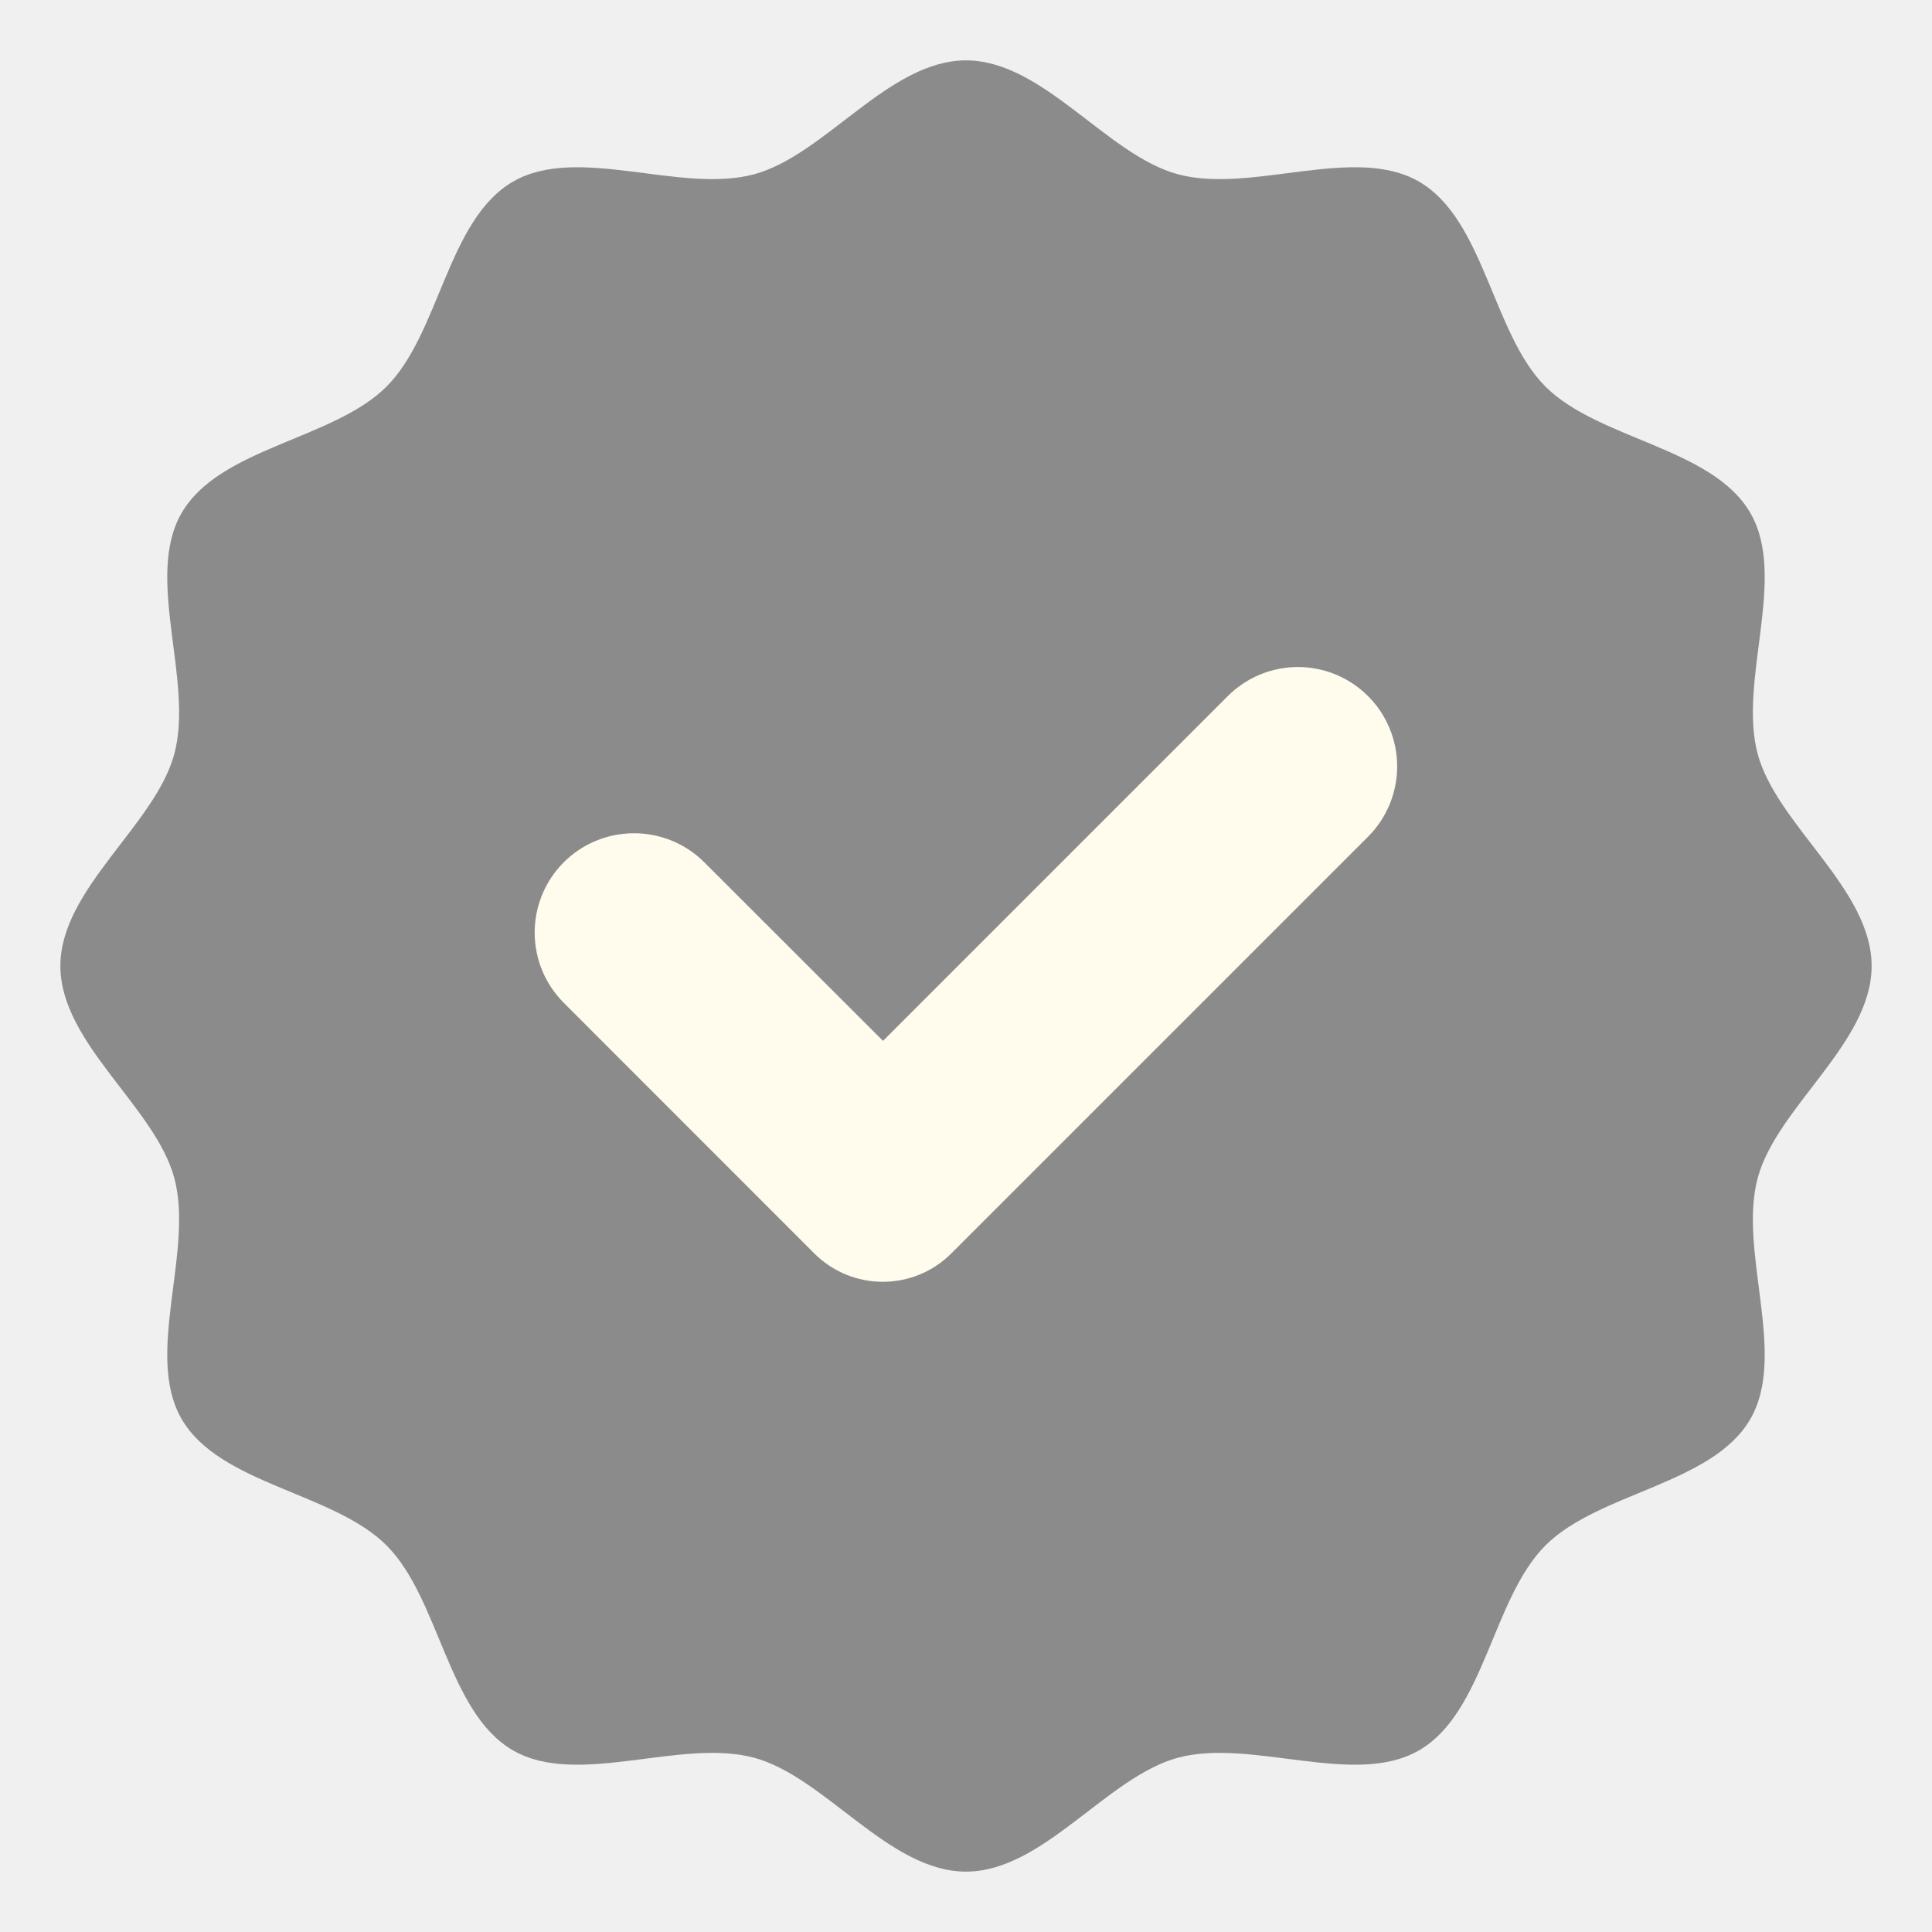
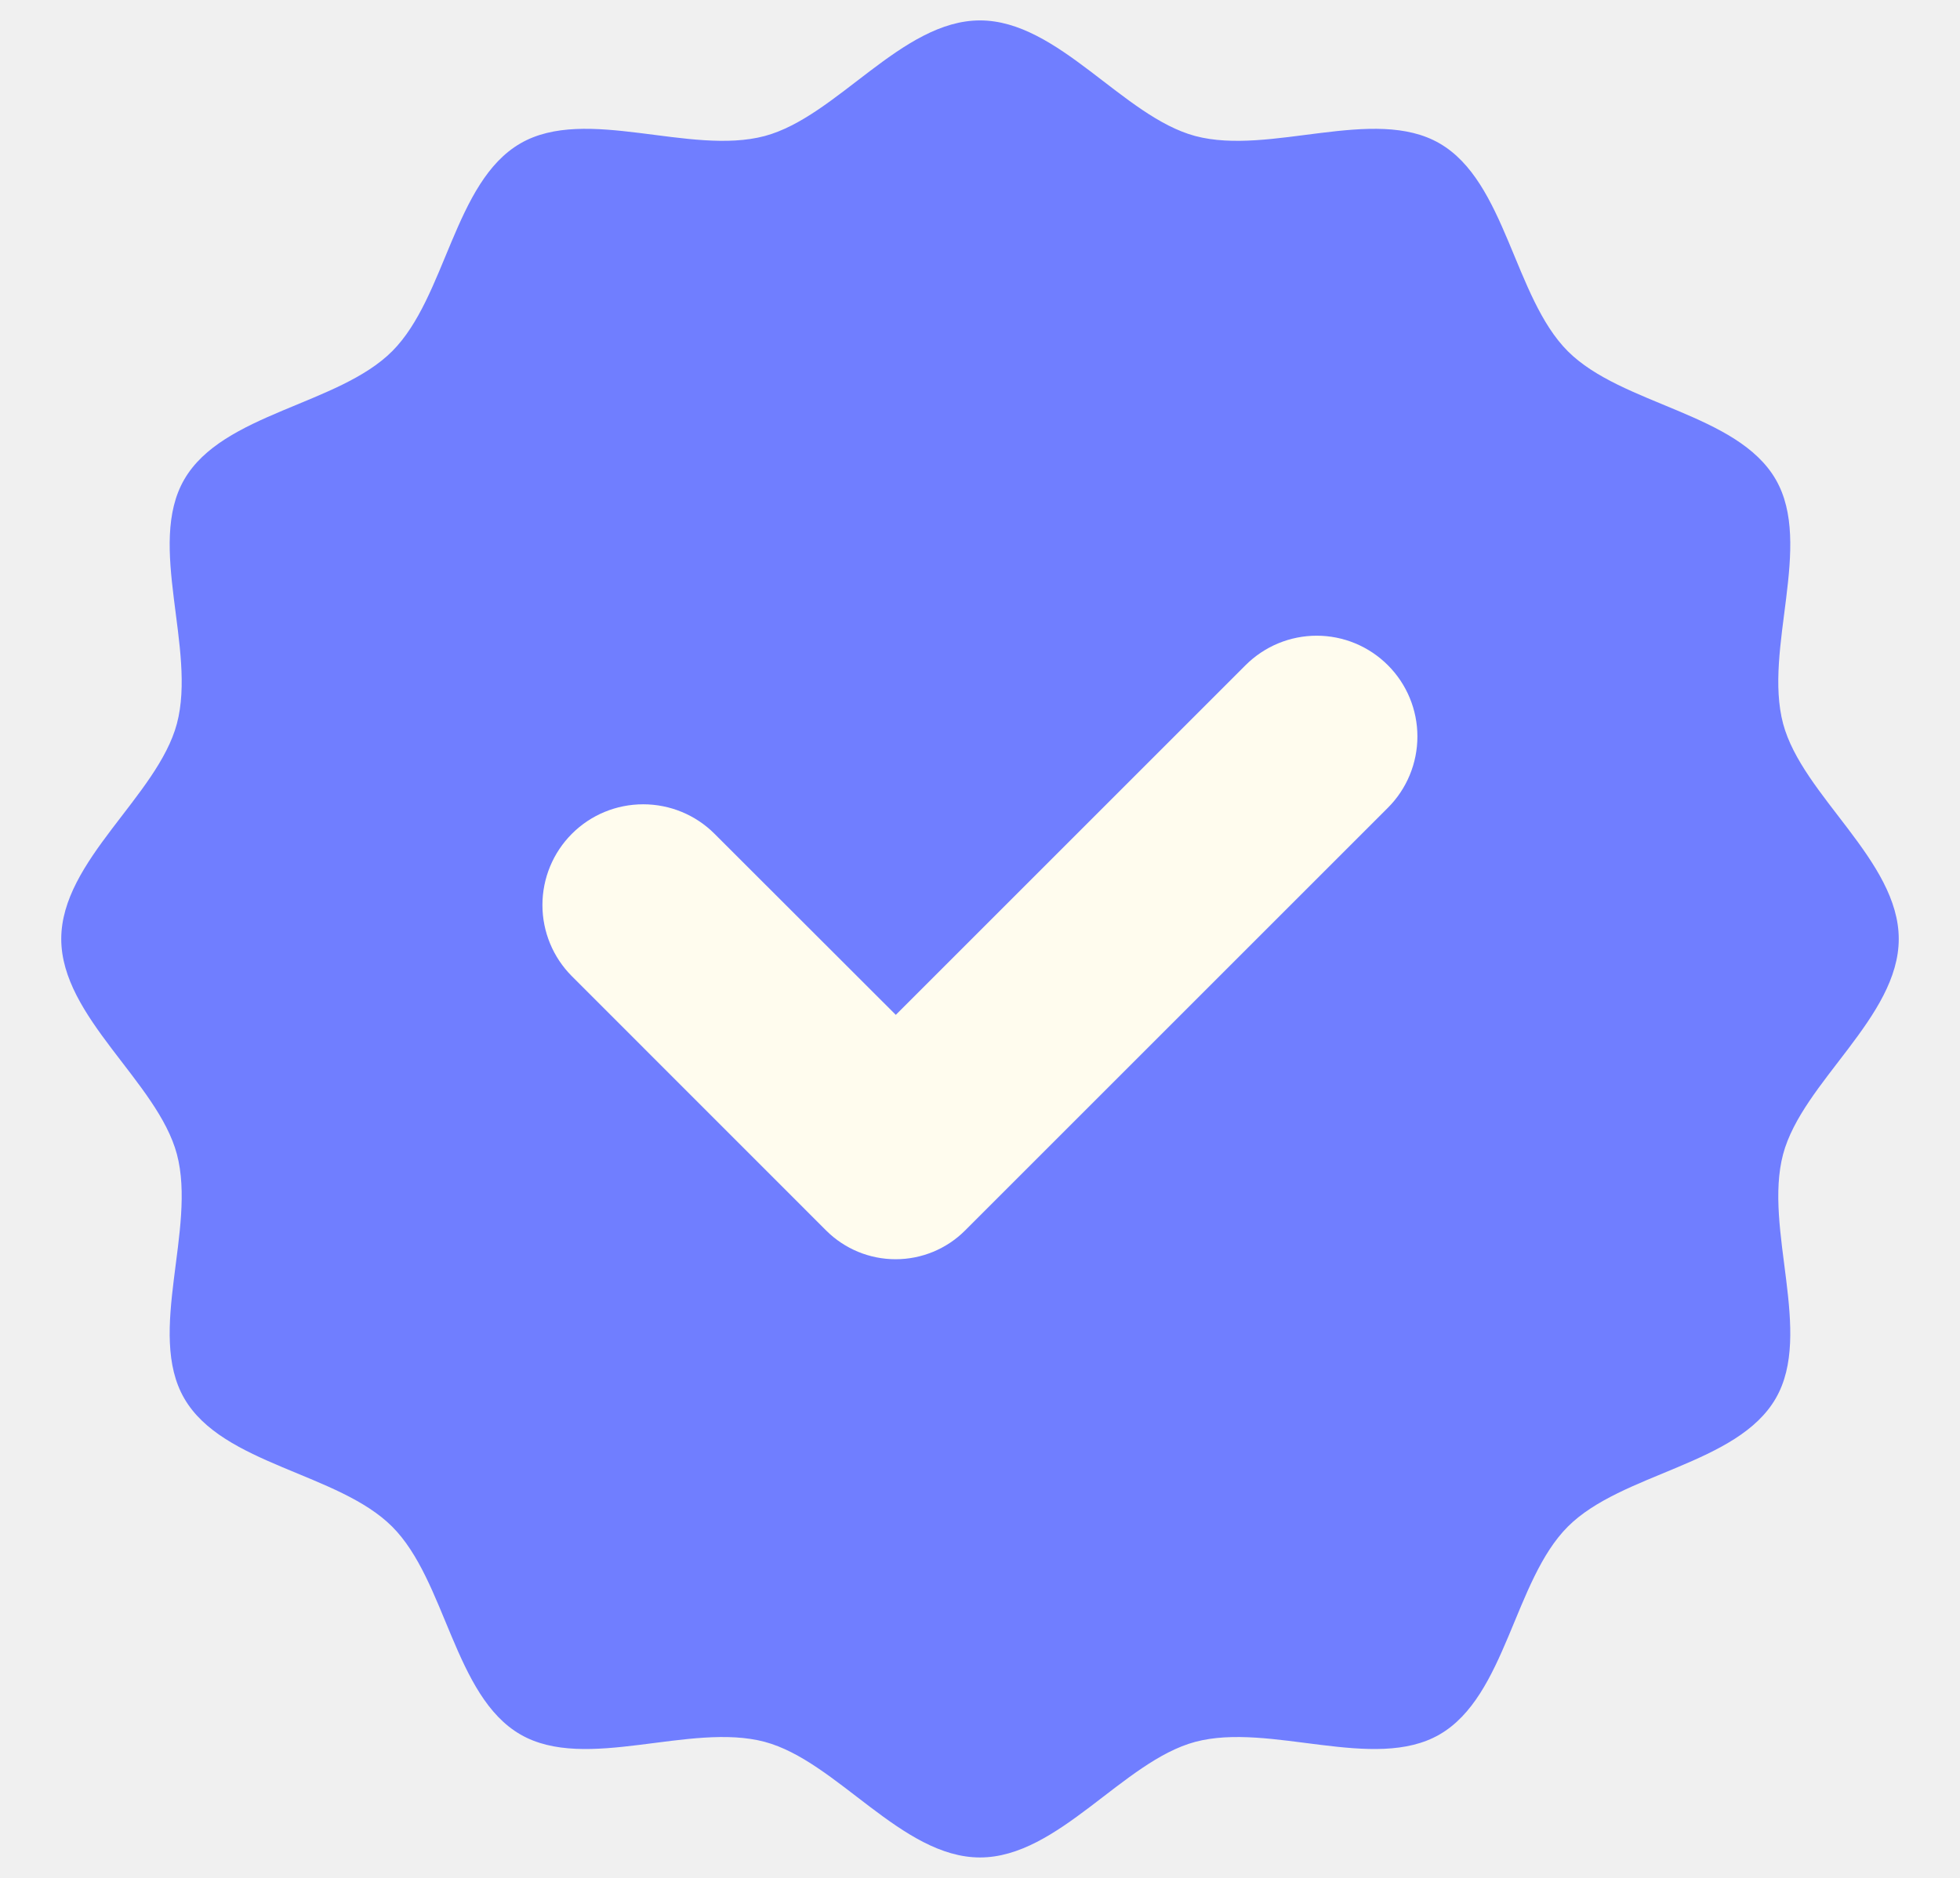
- <svg xmlns="http://www.w3.org/2000/svg" width="24" height="24" viewBox="0 0 24 24" fill="none">
-   <g clip-path="url(#clip0_238_18495)">
-     <path d="M23.25 12C23.25 12.96 22.071 13.751 21.834 14.636C21.591 15.551 22.207 16.826 21.744 17.627C21.274 18.441 19.858 18.538 19.198 19.198C18.538 19.858 18.441 21.274 17.627 21.744C16.826 22.207 15.551 21.591 14.636 21.834C13.751 22.071 12.96 23.25 12 23.25C11.04 23.25 10.249 22.071 9.364 21.834C8.449 21.591 7.174 22.207 6.373 21.744C5.559 21.274 5.462 19.858 4.802 19.198C4.142 18.538 2.726 18.441 2.256 17.627C1.792 16.826 2.409 15.551 2.166 14.636C1.929 13.751 0.75 12.96 0.75 12C0.75 11.04 1.929 10.249 2.166 9.364C2.409 8.449 1.792 7.174 2.256 6.373C2.726 5.559 4.142 5.462 4.802 4.802C5.462 4.142 5.559 2.726 6.373 2.256C7.174 1.792 8.449 2.409 9.364 2.166C10.249 1.929 11.04 0.75 12 0.75C12.96 0.75 13.751 1.929 14.636 2.166C15.551 2.409 16.826 1.792 17.627 2.256C18.441 2.726 18.538 4.142 19.198 4.802C19.858 5.462 21.274 5.559 21.744 6.373C22.207 7.174 21.591 8.449 21.834 9.364C22.071 10.249 23.25 11.04 23.25 12Z" fill="#8b8b8bff" />
-     <path d="M15.251 8.648L10.969 12.93L8.749 10.712C8.517 10.48 8.203 10.351 7.876 10.351C7.548 10.351 7.235 10.48 7.003 10.712C6.772 10.943 6.642 11.257 6.642 11.585C6.642 11.912 6.772 12.226 7.003 12.457L10.117 15.572C10.343 15.797 10.648 15.923 10.967 15.923C11.285 15.923 11.591 15.797 11.816 15.572L16.995 10.393C17.226 10.162 17.356 9.848 17.356 9.52C17.356 9.193 17.226 8.879 16.995 8.648C16.88 8.533 16.744 8.442 16.595 8.38C16.445 8.318 16.285 8.286 16.123 8.286C15.961 8.286 15.801 8.318 15.651 8.38C15.502 8.442 15.366 8.533 15.251 8.648Z" fill="#FFFCEE" />
-   </g>
-   <defs>
-     <clipPath id="clip0_238_18495">
-       <rect width="24" height="24" fill="white" />
-     </clipPath>
-   </defs>
+ <svg xmlns="http://www.w3.org/2000/svg" width="24" height="23" viewBox="0 0 24 23" fill="none">
+   <path d="M23.25 11.5C23.25 12.46 22.071 13.251 21.834 14.136C21.591 15.051 22.207 16.326 21.744 17.127C21.274 17.941 19.858 18.038 19.198 18.698C18.538 19.358 18.441 20.774 17.627 21.244C16.826 21.707 15.551 21.091 14.636 21.334C13.751 21.571 12.96 22.75 12 22.75C11.04 22.75 10.249 21.571 9.364 21.334C8.449 21.091 7.174 21.707 6.373 21.244C5.559 20.774 5.462 19.358 4.802 18.698C4.142 18.038 2.726 17.941 2.256 17.127C1.792 16.326 2.409 15.051 2.166 14.136C1.929 13.251 0.75 12.46 0.75 11.5C0.75 10.54 1.929 9.749 2.166 8.864C2.409 7.949 1.792 6.674 2.256 5.873C2.726 5.059 4.142 4.962 4.802 4.302C5.462 3.642 5.559 2.226 6.373 1.756C7.174 1.292 8.449 1.909 9.364 1.666C10.249 1.429 11.04 0.25 12 0.25C12.96 0.25 13.751 1.429 14.636 1.666C15.551 1.909 16.826 1.292 17.627 1.756C18.441 2.226 18.538 3.642 19.198 4.302C19.858 4.962 21.274 5.059 21.744 5.873C22.207 6.674 21.591 7.949 21.834 8.864C22.071 9.749 23.25 10.54 23.25 11.5Z" fill="#707EFF" />
+   <path d="M15.251 8.148L10.969 12.43L8.749 10.212C8.517 9.98 8.203 9.851 7.876 9.851C7.548 9.851 7.235 9.98 7.003 10.212C6.772 10.443 6.642 10.757 6.642 11.085C6.642 11.412 6.772 11.726 7.003 11.957L10.117 15.072C10.343 15.297 10.648 15.423 10.967 15.423C11.285 15.423 11.591 15.297 11.816 15.072L16.995 9.893C17.226 9.662 17.356 9.348 17.356 9.02C17.356 8.693 17.226 8.379 16.995 8.148C16.88 8.033 16.744 7.942 16.595 7.88C16.445 7.818 16.285 7.786 16.123 7.786C15.961 7.786 15.801 7.818 15.651 7.88C15.502 7.942 15.366 8.033 15.251 8.148Z" fill="#FFFCEE" />
</svg>
